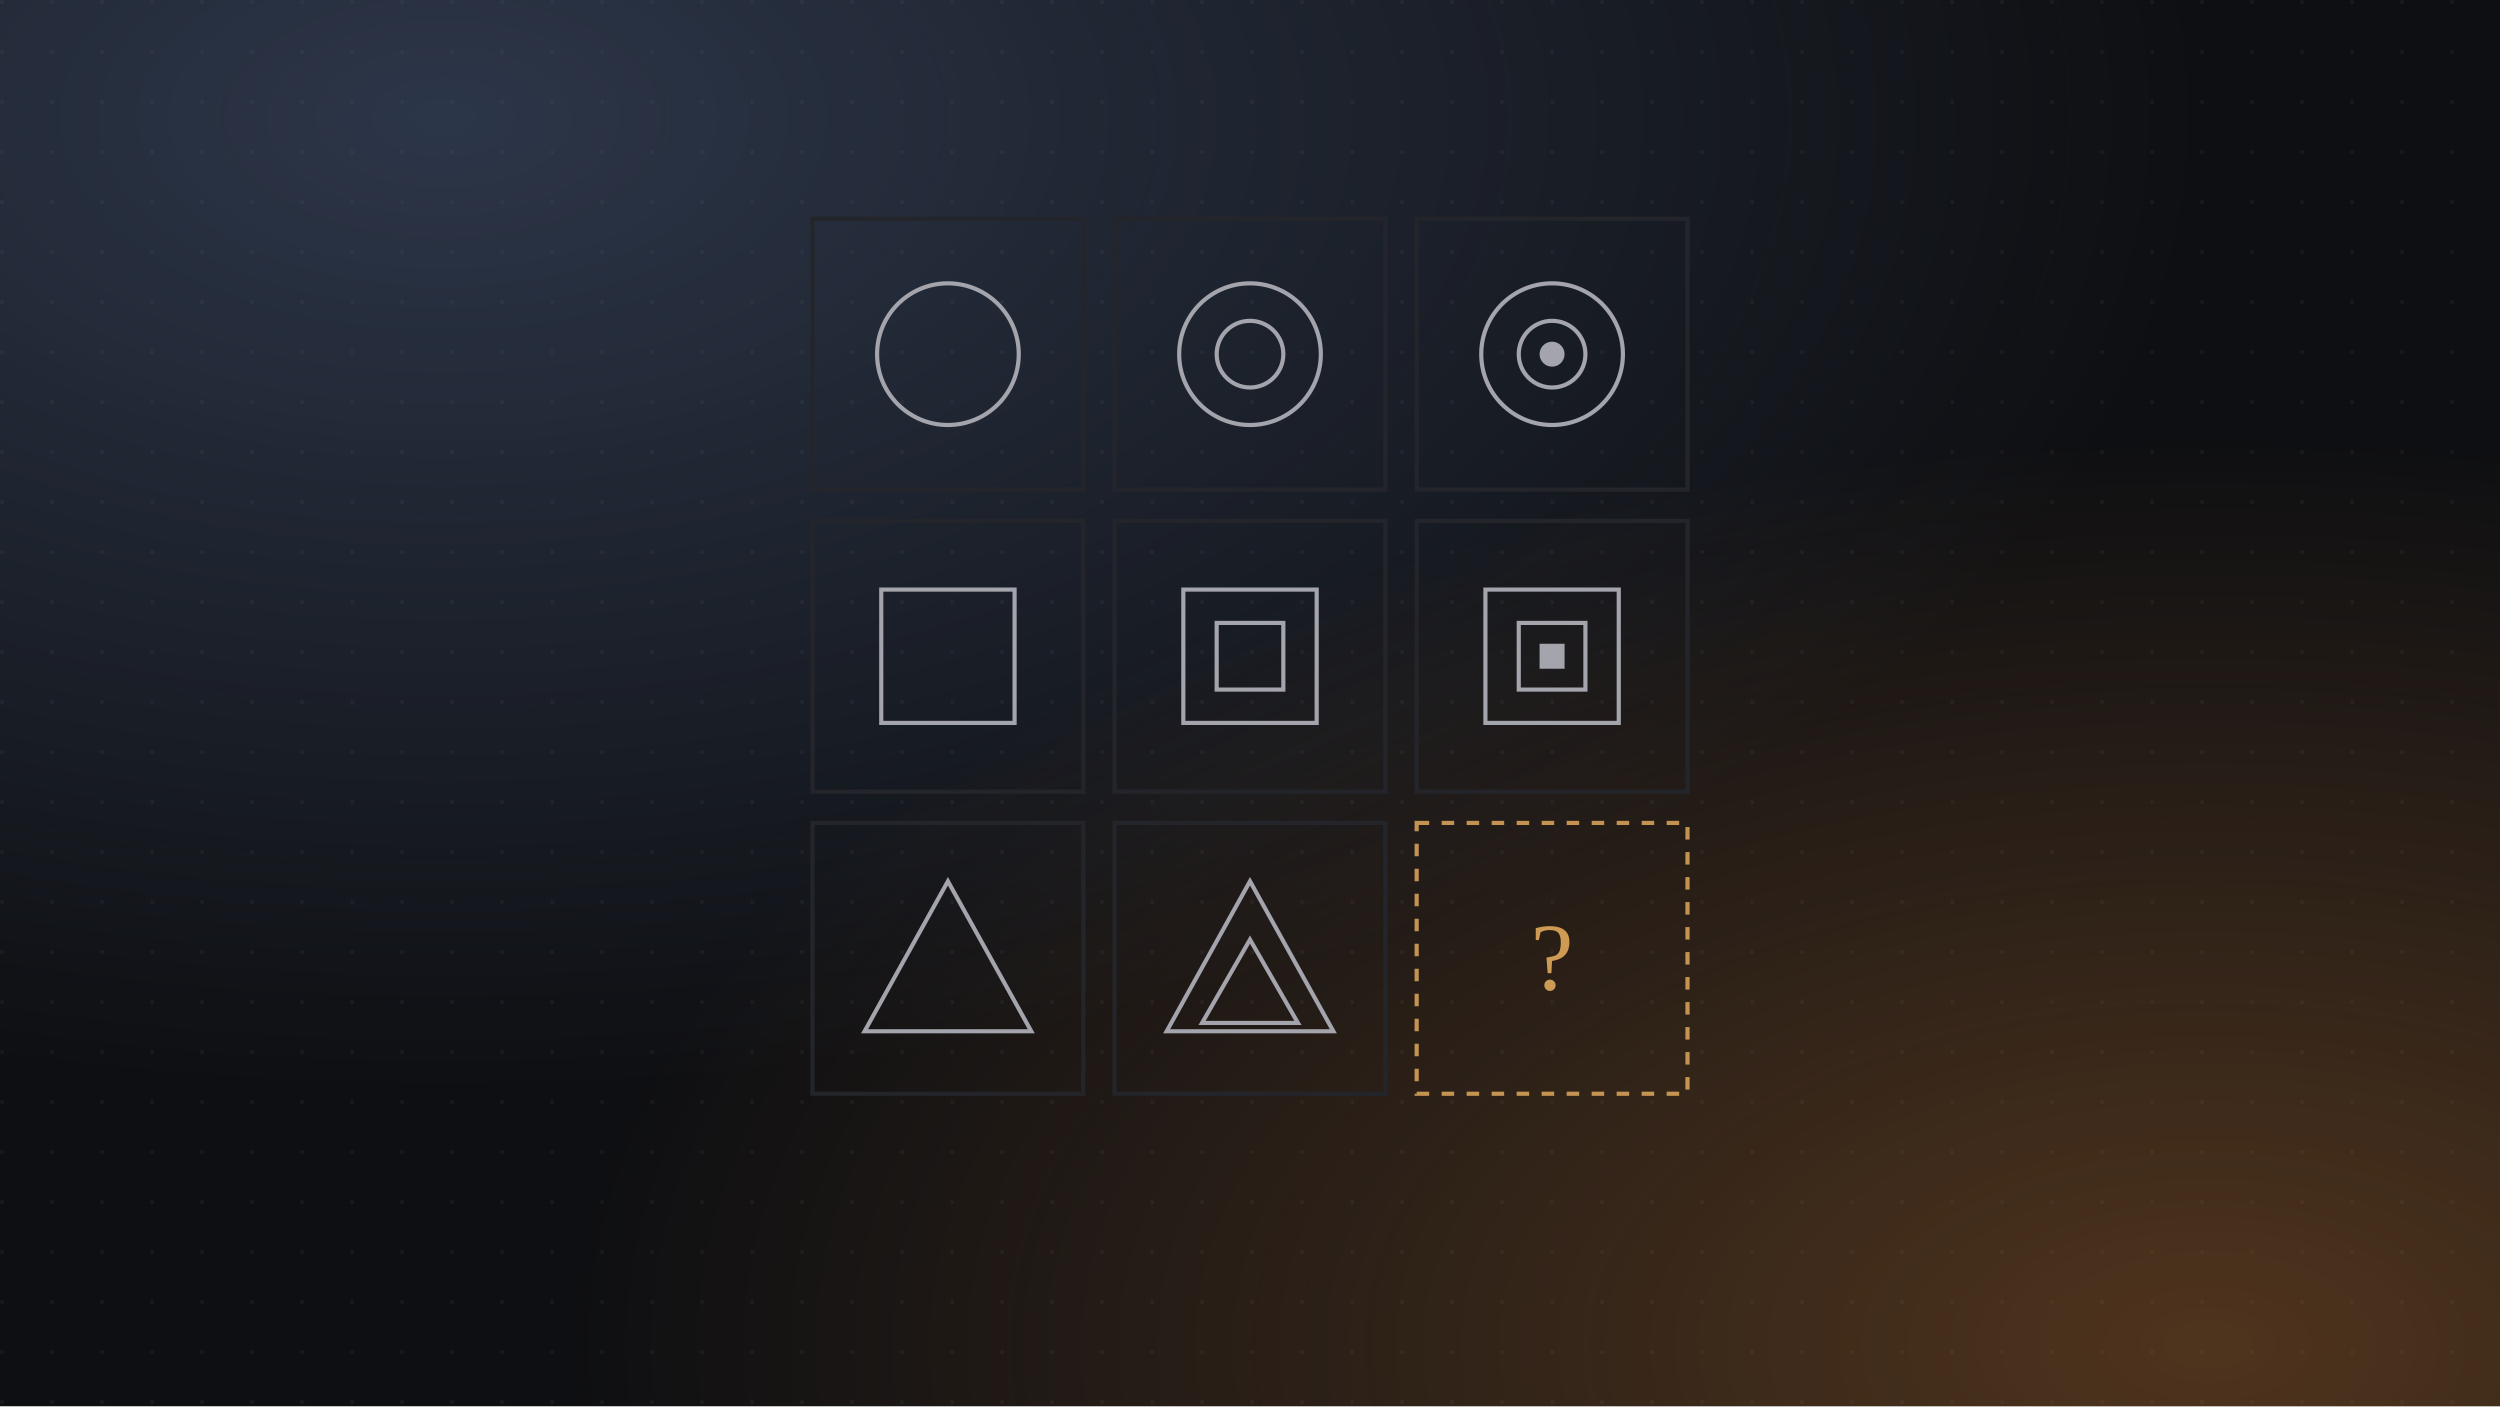
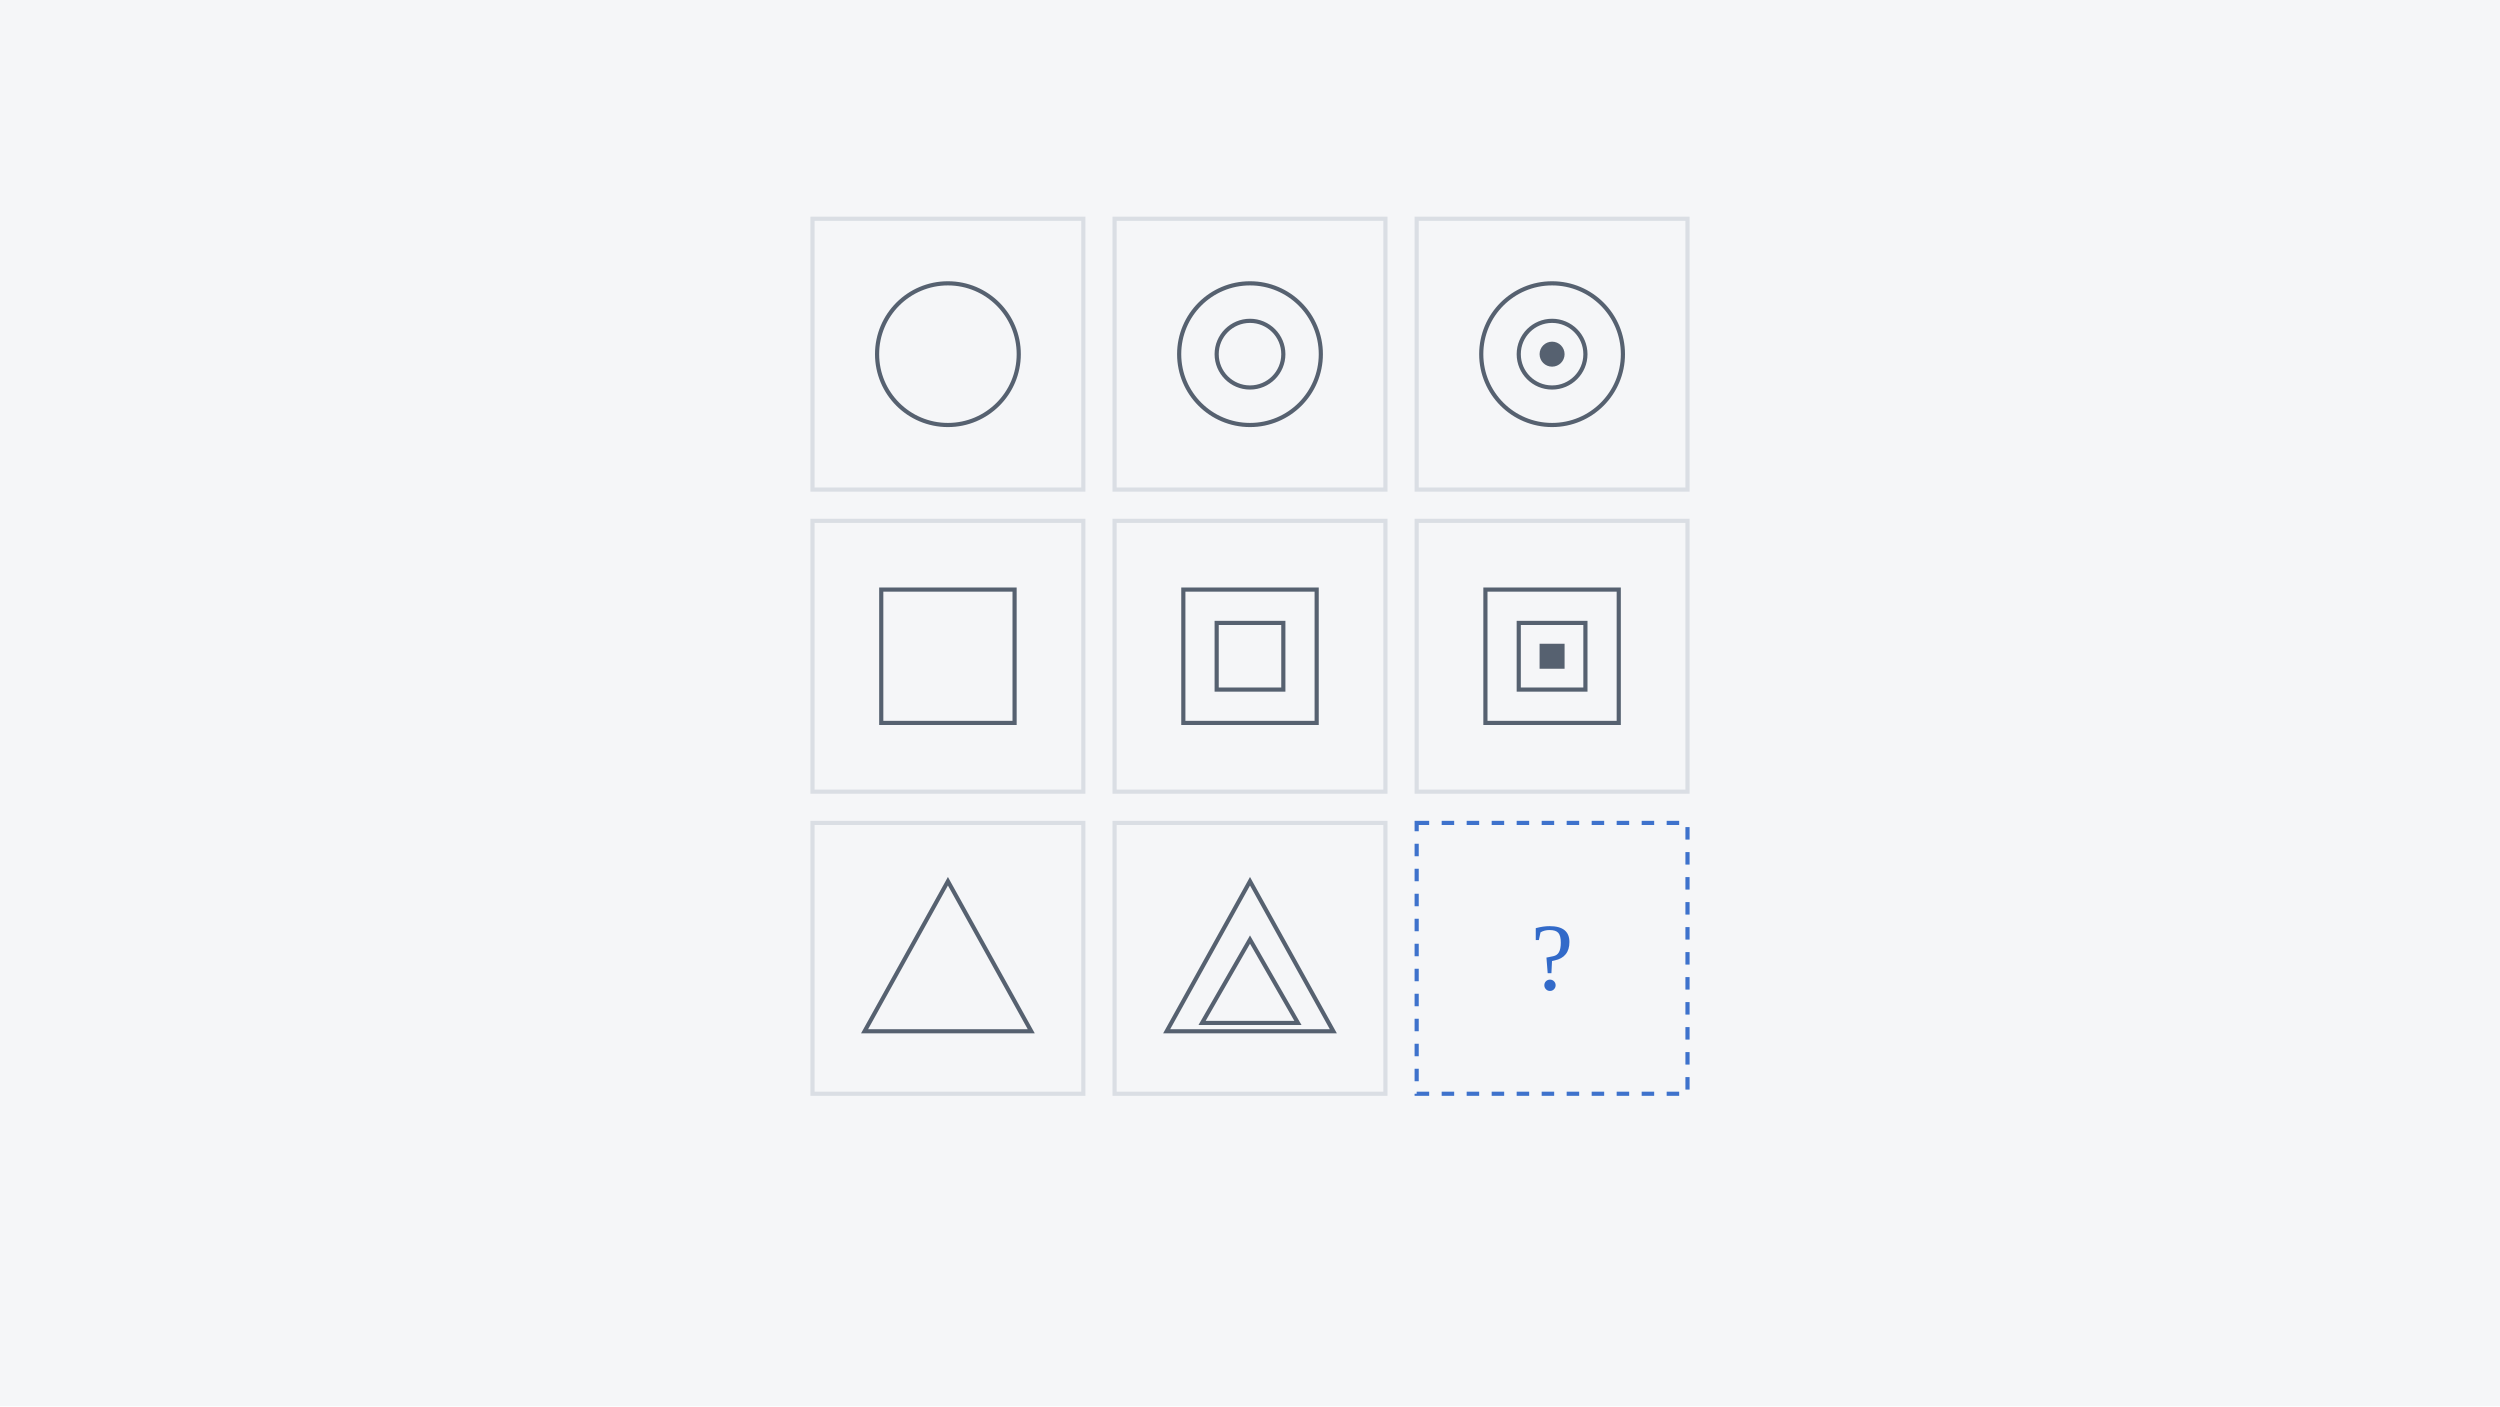
<svg xmlns="http://www.w3.org/2000/svg" viewBox="0 0 1200 675" width="1200" height="675" role="img" aria-label="A three-by-three matrix of abstract glyphs with the final cell empty">
  <defs>
    <radialGradient id="rpmGlowA" cx="18%" cy="8%" r="70%">
-       <stop offset="0%" stop-color="#566c94" stop-opacity="0.42" />
-       <stop offset="100%" stop-color="#566c94" stop-opacity="0" />
+       <stop offset="0%" stop-color="#8a94a3" stop-opacity="0.42" />
+       <stop offset="100%" stop-color="#8a94a3" stop-opacity="0" />
    </radialGradient>
    <radialGradient id="rpmGlowB" cx="88%" cy="96%" r="65%">
-       <stop offset="0%" stop-color="#b06c2e" stop-opacity="0.40" />
-       <stop offset="100%" stop-color="#b06c2e" stop-opacity="0" />
+       <stop offset="0%" stop-color="#1d5bc4" stop-opacity="0.40" />
+       <stop offset="100%" stop-color="#1d5bc4" stop-opacity="0" />
    </radialGradient>
    <pattern id="rpmDots" width="24" height="24" patternUnits="userSpaceOnUse">
-       <circle cx="1" cy="1" r="1" fill="#f4f4f6" opacity="0.05" />
+       <circle cx="1" cy="1" r="1" fill="#14181d" opacity="0.05" />
    </pattern>
  </defs>
-   <rect width="1200" height="675" fill="#0e0f12" />
-   <rect width="1200" height="675" fill="url(#rpmDots)" />
-   <rect width="1200" height="675" fill="url(#rpmGlowA)" />
-   <rect width="1200" height="675" fill="url(#rpmGlowB)" />
-   <g transform="translate(390 105)" stroke="#a3a4ac" fill="none" stroke-width="2">
+   <rect width="1200" height="675" fill="#f5f6f8" />
+   <g transform="translate(390 105)" stroke="#566170" fill="none" stroke-width="2">
    <g transform="translate(0 0)">
-       <rect x="0" y="0" width="130" height="130" stroke="#24252b" />
+       <rect x="0" y="0" width="130" height="130" stroke="#dadee4" />
      <circle cx="65" cy="65" r="34" />
    </g>
    <g transform="translate(145 0)">
-       <rect x="0" y="0" width="130" height="130" stroke="#24252b" />
+       <rect x="0" y="0" width="130" height="130" stroke="#dadee4" />
      <circle cx="65" cy="65" r="34" />
      <circle cx="65" cy="65" r="16" />
    </g>
    <g transform="translate(290 0)">
-       <rect x="0" y="0" width="130" height="130" stroke="#24252b" />
+       <rect x="0" y="0" width="130" height="130" stroke="#dadee4" />
      <circle cx="65" cy="65" r="34" />
      <circle cx="65" cy="65" r="16" />
-       <circle cx="65" cy="65" r="5" fill="#a3a4ac" />
+       <circle cx="65" cy="65" r="5" fill="#566170" />
    </g>
    <g transform="translate(0 145)">
-       <rect x="0" y="0" width="130" height="130" stroke="#24252b" />
+       <rect x="0" y="0" width="130" height="130" stroke="#dadee4" />
      <rect x="33" y="33" width="64" height="64" />
    </g>
    <g transform="translate(145 145)">
-       <rect x="0" y="0" width="130" height="130" stroke="#24252b" />
+       <rect x="0" y="0" width="130" height="130" stroke="#dadee4" />
      <rect x="33" y="33" width="64" height="64" />
      <rect x="49" y="49" width="32" height="32" />
    </g>
    <g transform="translate(290 145)">
-       <rect x="0" y="0" width="130" height="130" stroke="#24252b" />
+       <rect x="0" y="0" width="130" height="130" stroke="#dadee4" />
      <rect x="33" y="33" width="64" height="64" />
      <rect x="49" y="49" width="32" height="32" />
-       <rect x="60" y="60" width="10" height="10" fill="#a3a4ac" />
+       <rect x="60" y="60" width="10" height="10" fill="#566170" />
    </g>
    <g transform="translate(0 290)">
-       <rect x="0" y="0" width="130" height="130" stroke="#24252b" />
+       <rect x="0" y="0" width="130" height="130" stroke="#dadee4" />
      <path d="M65 28 105 100 25 100Z" />
    </g>
    <g transform="translate(145 290)">
-       <rect x="0" y="0" width="130" height="130" stroke="#24252b" />
+       <rect x="0" y="0" width="130" height="130" stroke="#dadee4" />
      <path d="M65 28 105 100 25 100Z" />
      <path d="M65 56 88 96 42 96Z" />
    </g>
    <g transform="translate(290 290)">
-       <rect x="0" y="0" width="130" height="130" stroke="#e0a85c" stroke-dasharray="6 6" opacity="0.85" />
-       <text x="65" y="80" text-anchor="middle" font-family="Georgia, 'Times New Roman', serif" font-size="46" fill="#e0a85c" stroke="none" opacity="0.9">?</text>
+       <rect x="0" y="0" width="130" height="130" stroke="#1d5bc4" stroke-dasharray="6 6" opacity="0.85" />
+       <text x="65" y="80" text-anchor="middle" font-family="Georgia, 'Times New Roman', serif" font-size="46" fill="#1d5bc4" stroke="none" opacity="0.9">?</text>
    </g>
  </g>
</svg>
